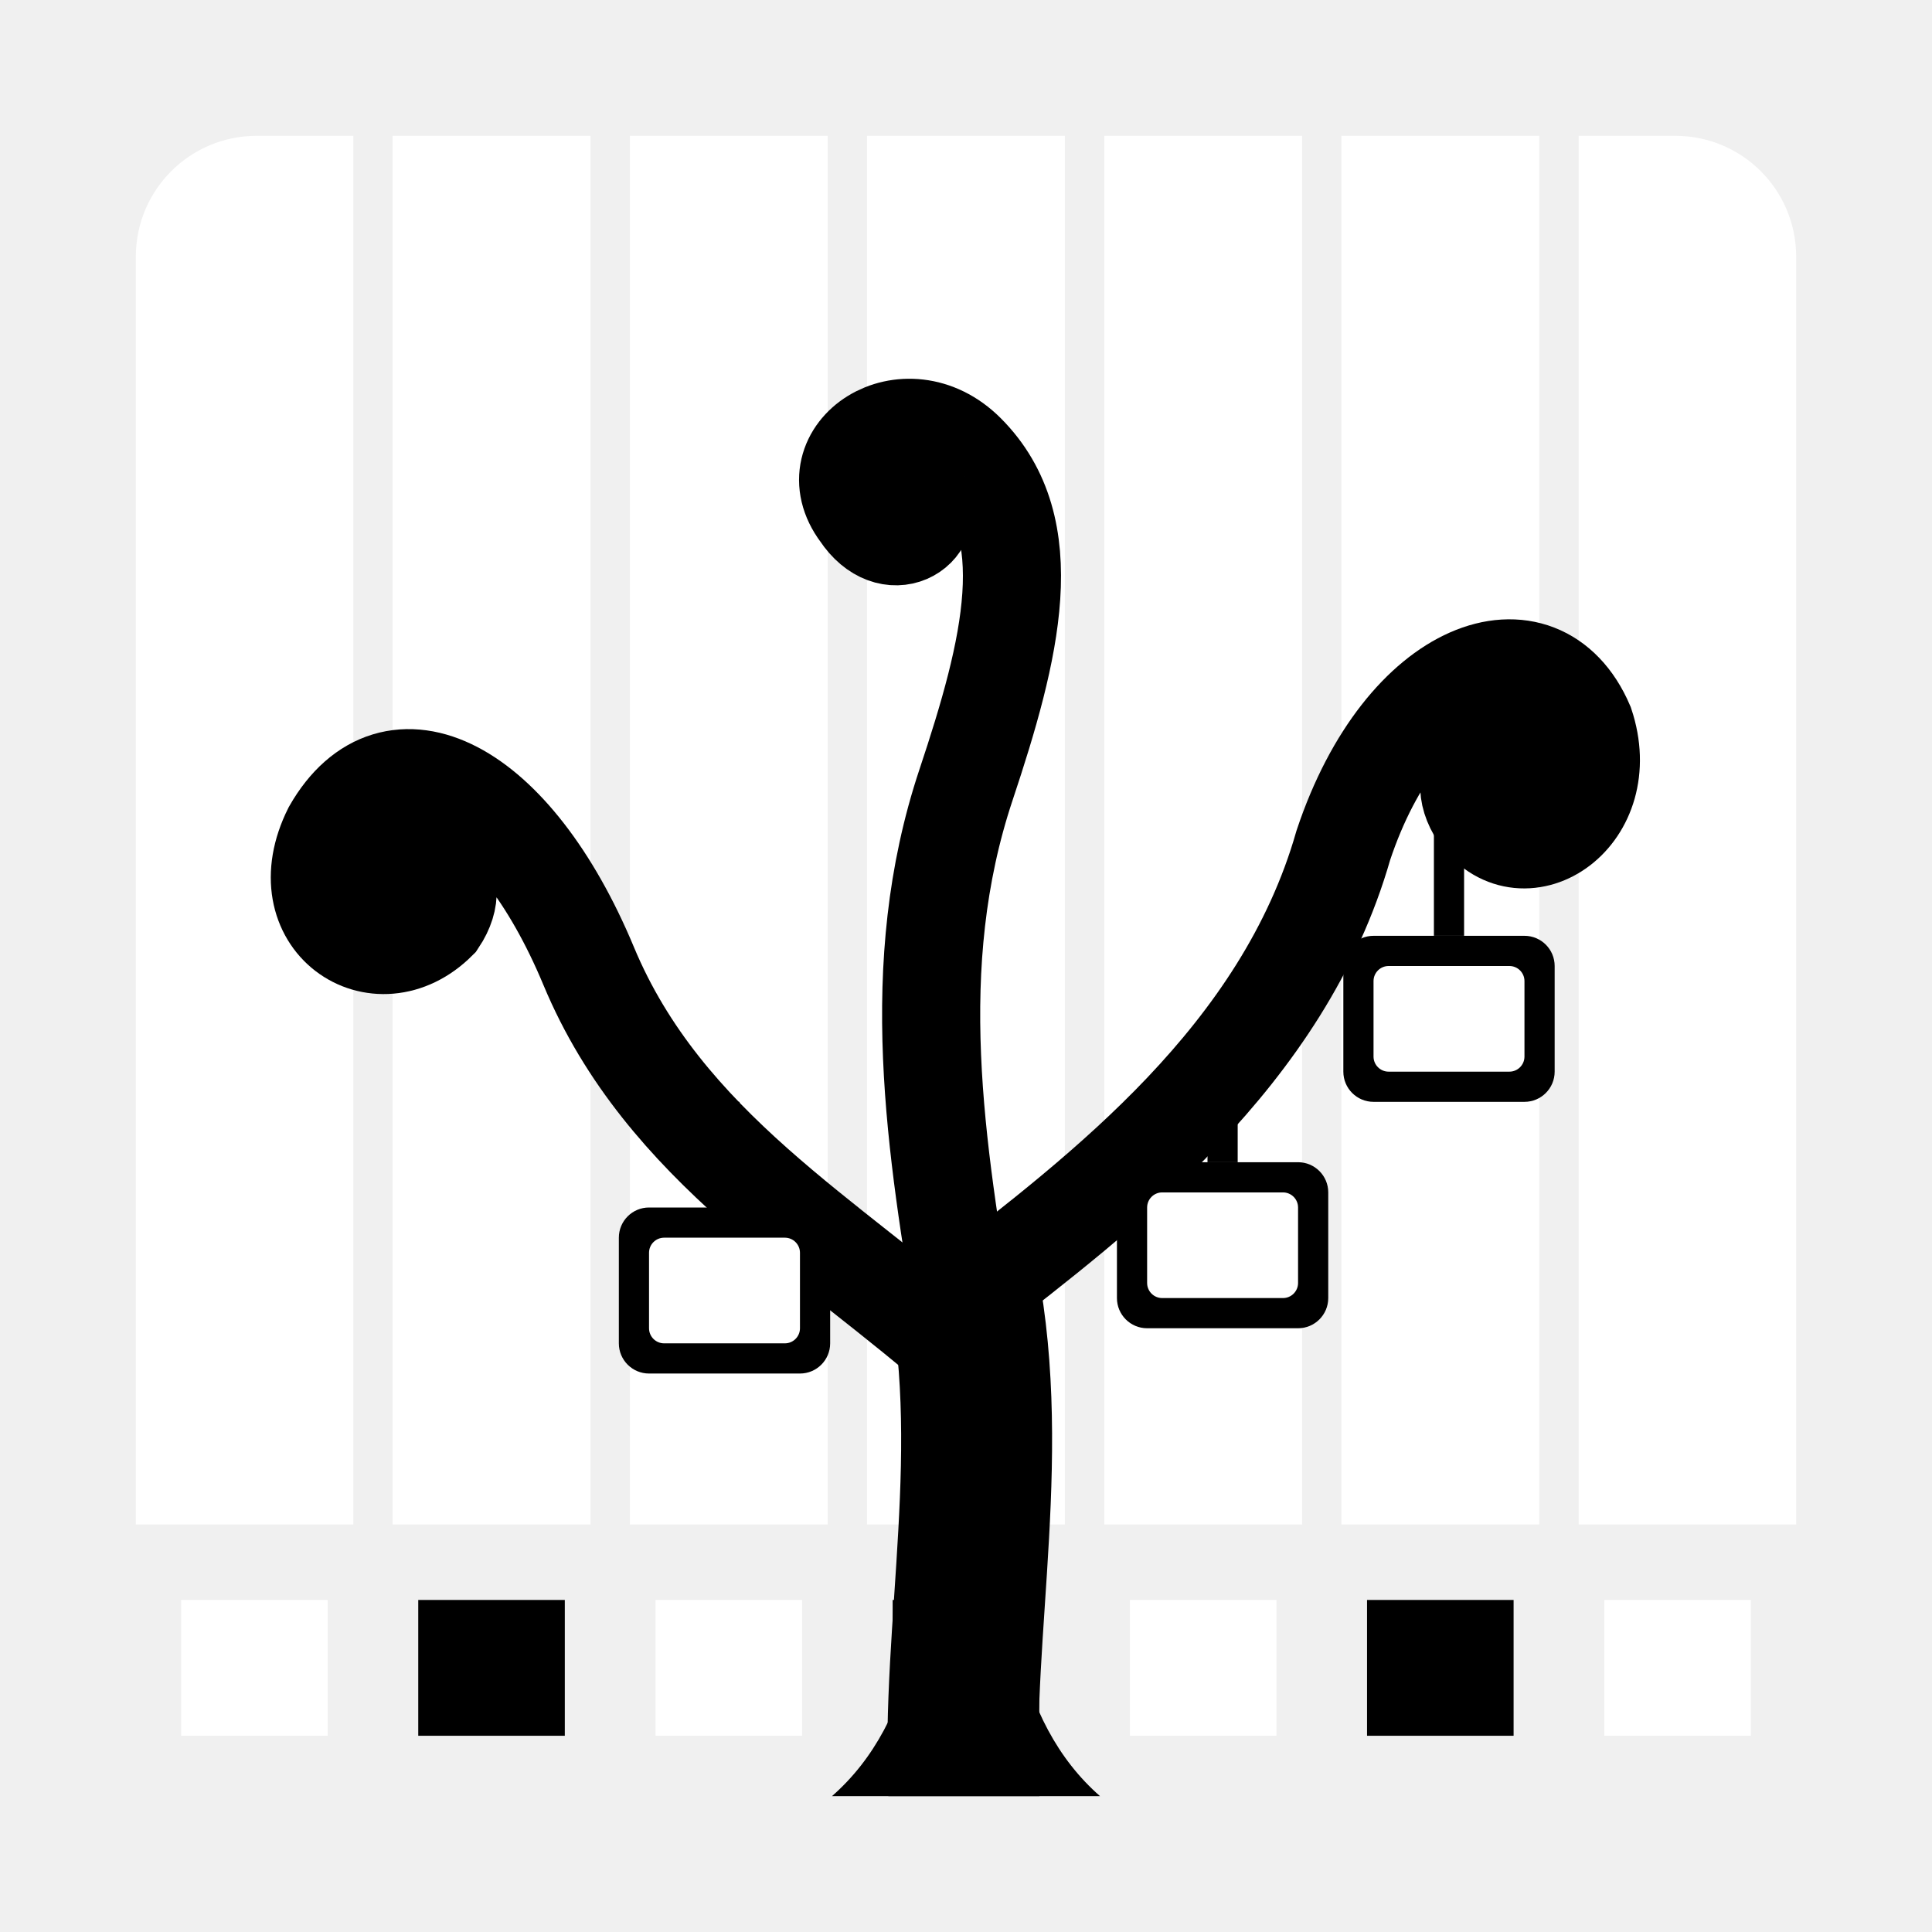
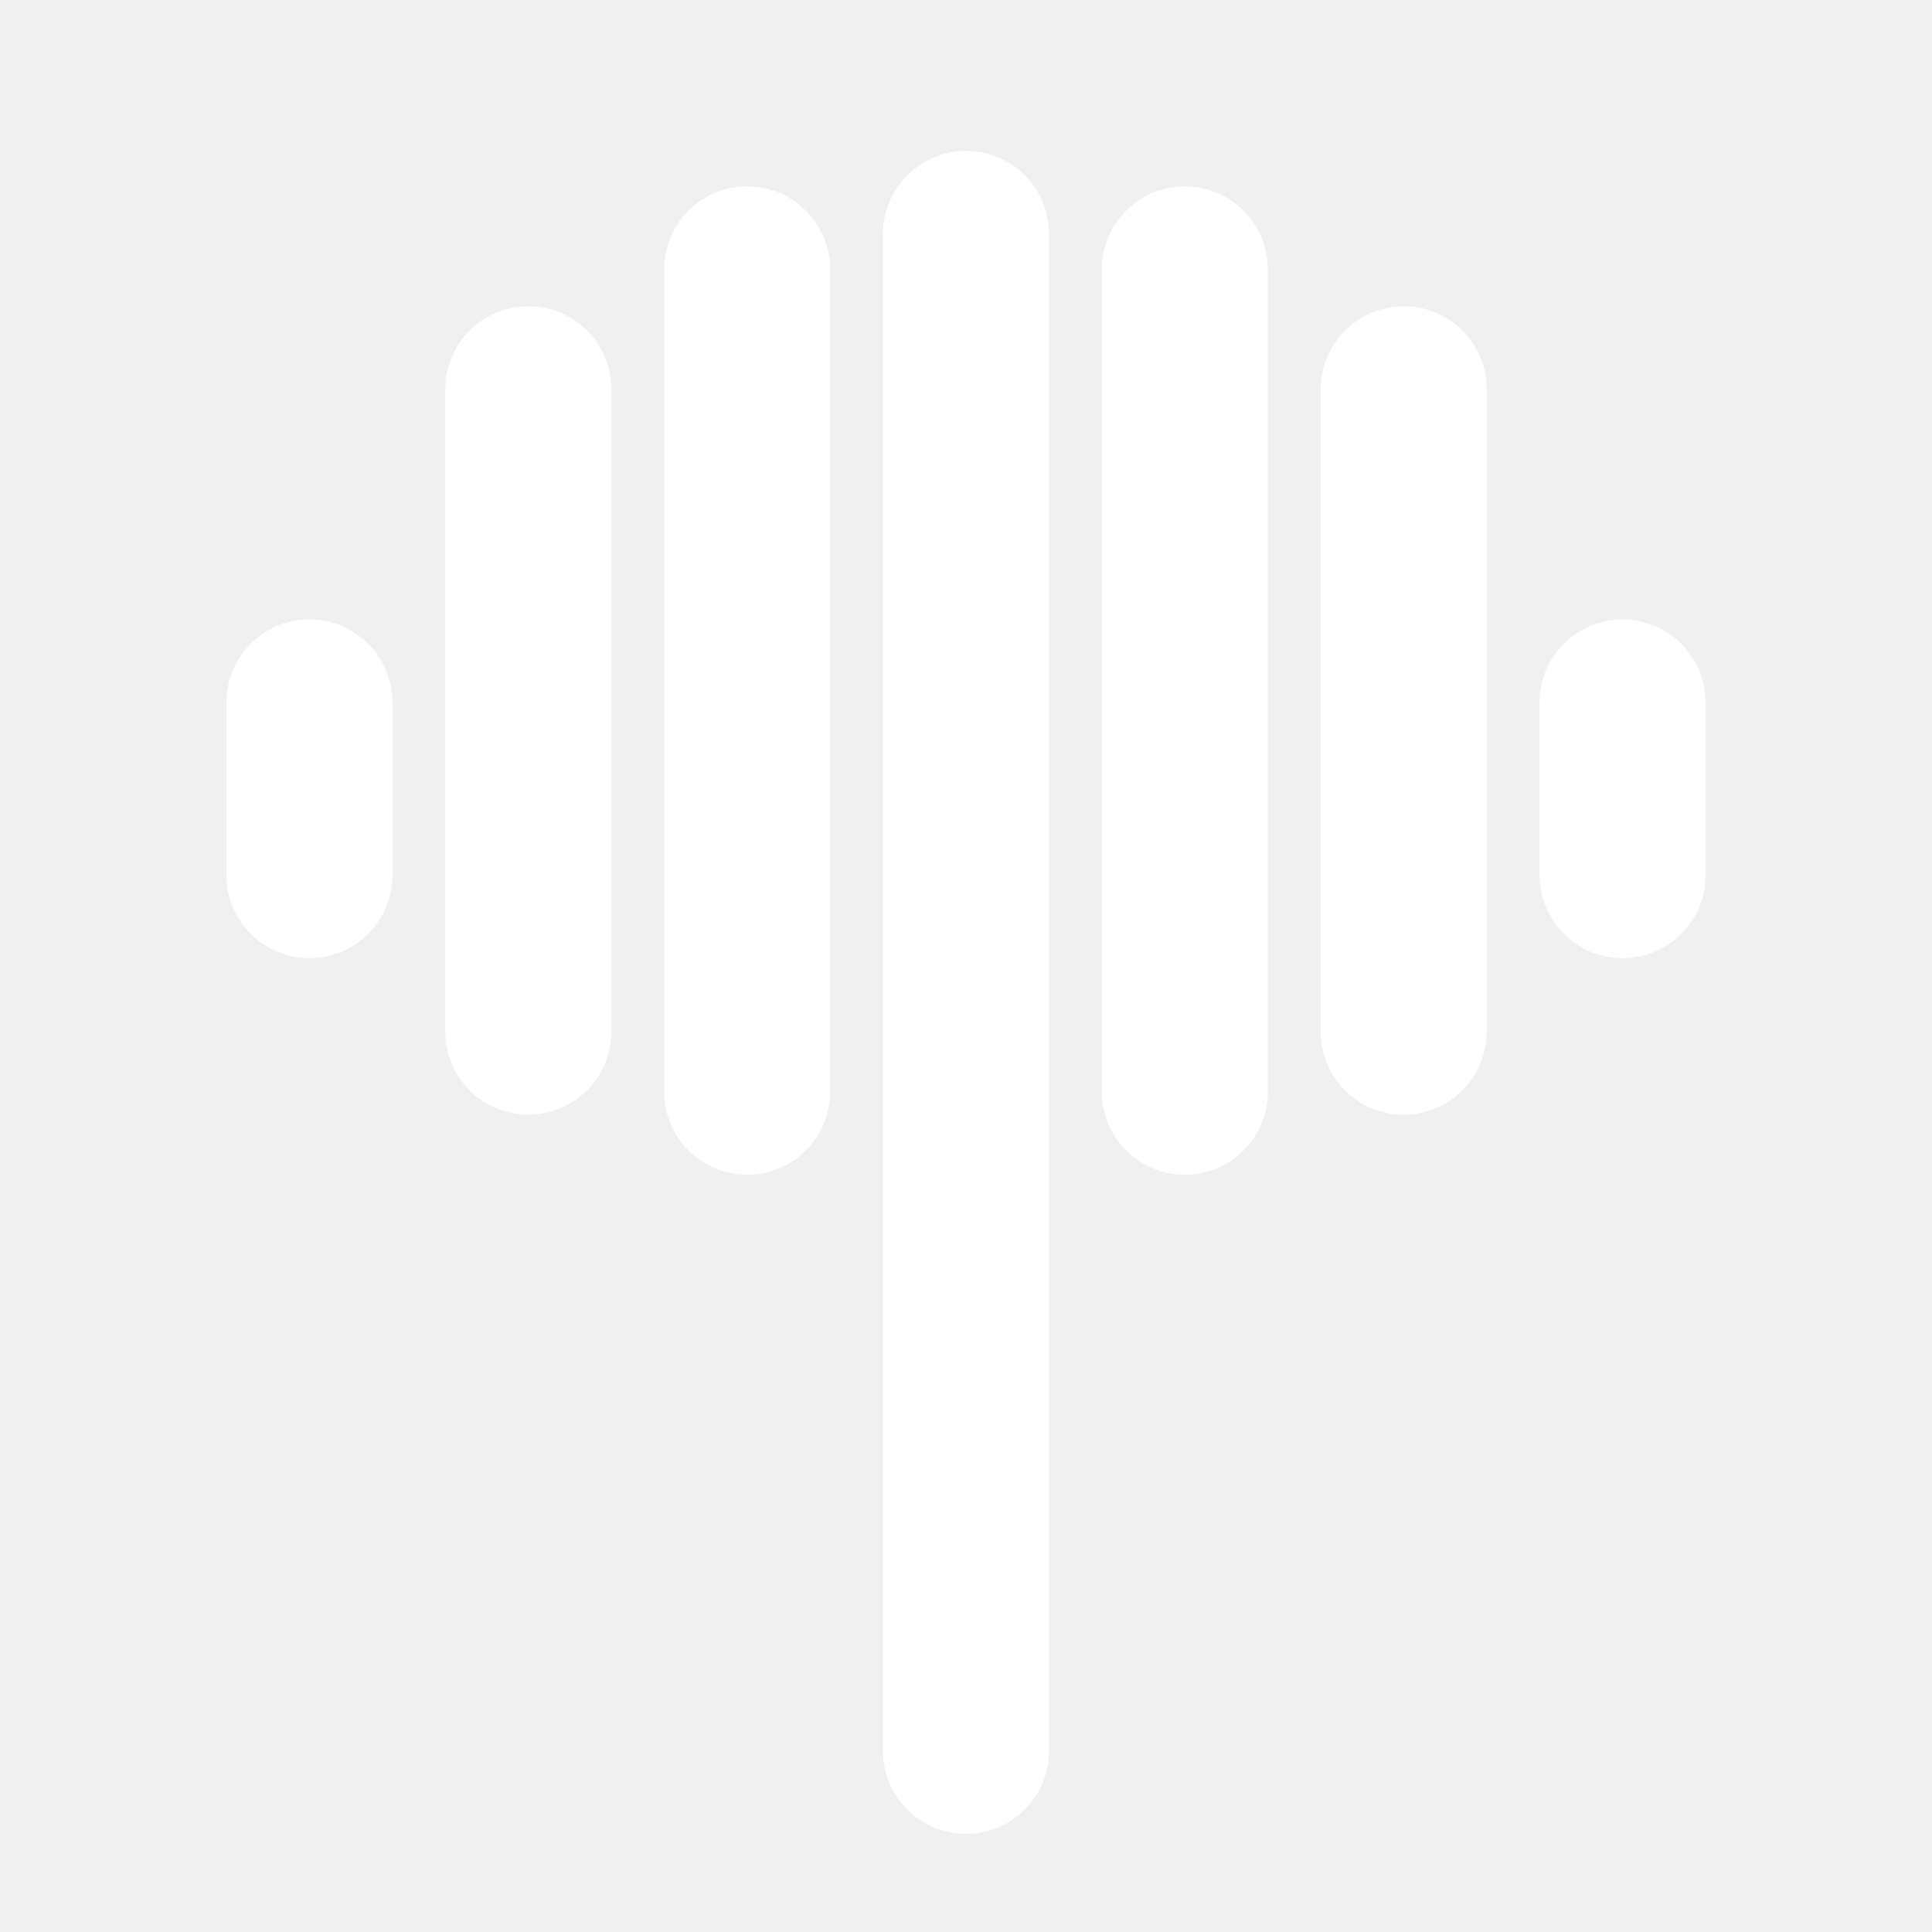
<svg xmlns="http://www.w3.org/2000/svg" viewBox="0 0 128 128" width="128" height="128">
-   <clipPath id="c">
-     <rect x="9" y="9" width="110" height="110" rx="8" />
-   </clipPath>
-   <g clip-path="url(#c)">
-     <rect x="9" y="9" width="14.41" height="92" fill="#fff" />
-     <rect x="26.01" y="9" width="13.11" height="92" fill="#fff" />
-     <rect x="41.73" y="9" width="13.11" height="92" fill="#fff" />
-     <rect x="57.44" y="9" width="13.11" height="92" fill="#fff" />
-     <rect x="73.16" y="9" width="13.11" height="92" fill="#fff" />
-     <rect x="88.87" y="9" width="13.11" height="92" fill="#fff" />
-     <rect x="104.59" y="9" width="14.41" height="92" fill="#fff" />
-     <rect x="12" y="106" width="9.71" height="9" fill="#fff" />
-     <rect x="27.71" y="106" width="9.71" height="9" fill="#000" />
-     <rect x="43.43" y="106" width="9.71" height="9" fill="#fff" />
-     <rect x="59.14" y="106" width="9.71" height="9" fill="#000" />
-     <rect x="74.86" y="106" width="9.71" height="9" fill="#fff" />
-     <rect x="90.57" y="106" width="9.71" height="9" fill="#000" />
-     <rect x="106.29" y="106" width="9.71" height="9" fill="#fff" />
-     <g stroke="#000" fill="none" stroke-linecap="round">
-       <path d="M64 121C63 110 66 98 64 86" stroke-width="10" />
-       <path d="M64 90C55 82 44 76 39 64C34 52 26 48 22 55C19 61 25 65 29 61C31 58 28 56 26 58" stroke-width="6.5" />
-       <path d="M64 86C73 79 85 70 89 56C93 44 102 41 105 48C107 54 101 58 98 54C96 51 99 49 101 50" stroke-width="6.5" />
-       <path d="M64 88C62 76 60 64 64 52C67 43 69 35 64 30C60 26 54 30 57 34C59 37 62 35 61 33" stroke-width="6.5" />
-     </g>
-     <path d="M50 122C58 119 61 112 61.5 102L66.5 102C67 112 70 119 78 122Z" fill="#000" />
-     <path d="M48 73V80" stroke="#000" stroke-width="2" />
-     <rect x="41" y="80" width="14" height="11" rx="2" fill="#000" />
-     <rect x="43" y="82" width="10" height="7" rx="1" fill="#fff" />
-     <path d="M81 70V77" stroke="#000" stroke-width="2" />
-     <rect x="74" y="77" width="14" height="11" rx="2" fill="#000" />
-     <rect x="76" y="79" width="10" height="7" rx="1" fill="#fff" />
-     <path d="M96 55V62" stroke="#000" stroke-width="2" />
-     <rect x="89" y="62" width="14" height="11" rx="2" fill="#000" />
-     <rect x="91" y="64" width="10" height="7" rx="1" fill="#fff" />
+   <g fill="none" stroke="#fff" stroke-width="11" stroke-linecap="round">
+     <path d="M20.5 46.54V57.98" />
+     <path d="M35 25.79V68.35" />
+     <path d="M49.5 17.85V72.33" />
+     <path d="M64 15.5V116" />
+     <path d="M78.5 17.85V72.33" />
+     <path d="M93 25.79V68.35" />
+     <path d="M107.5 46.54V57.98" />
  </g>
</svg>
